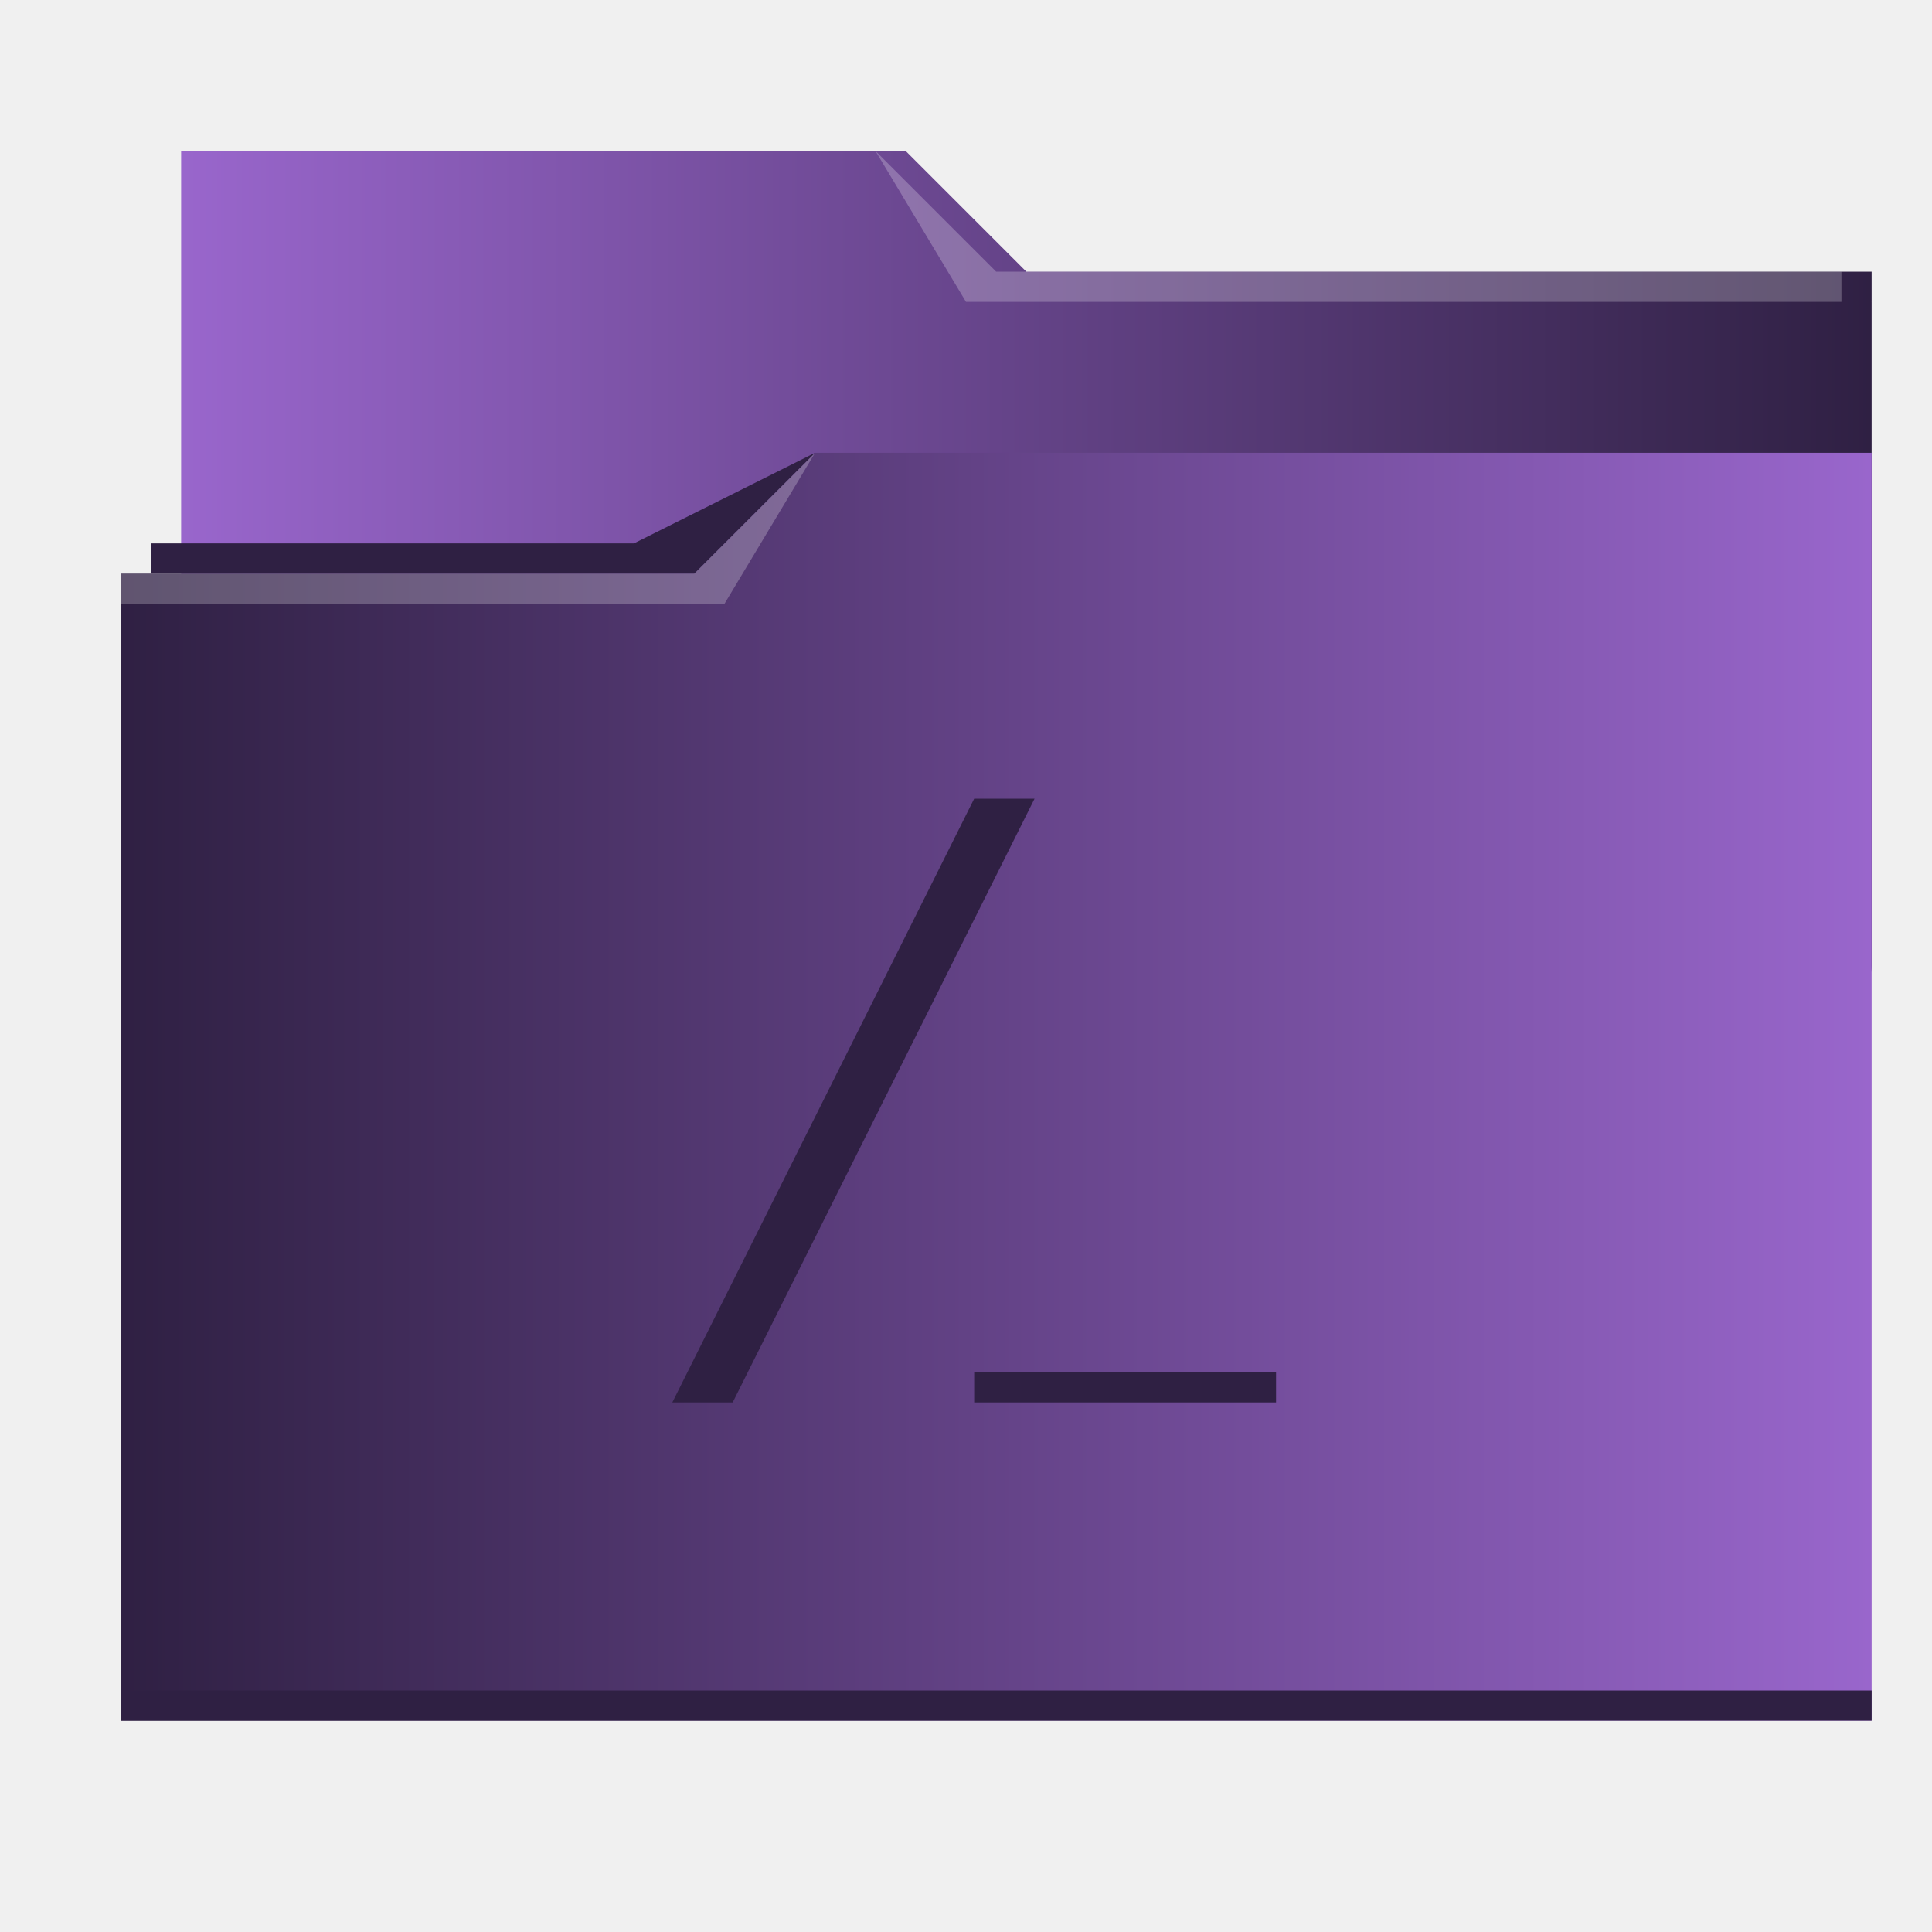
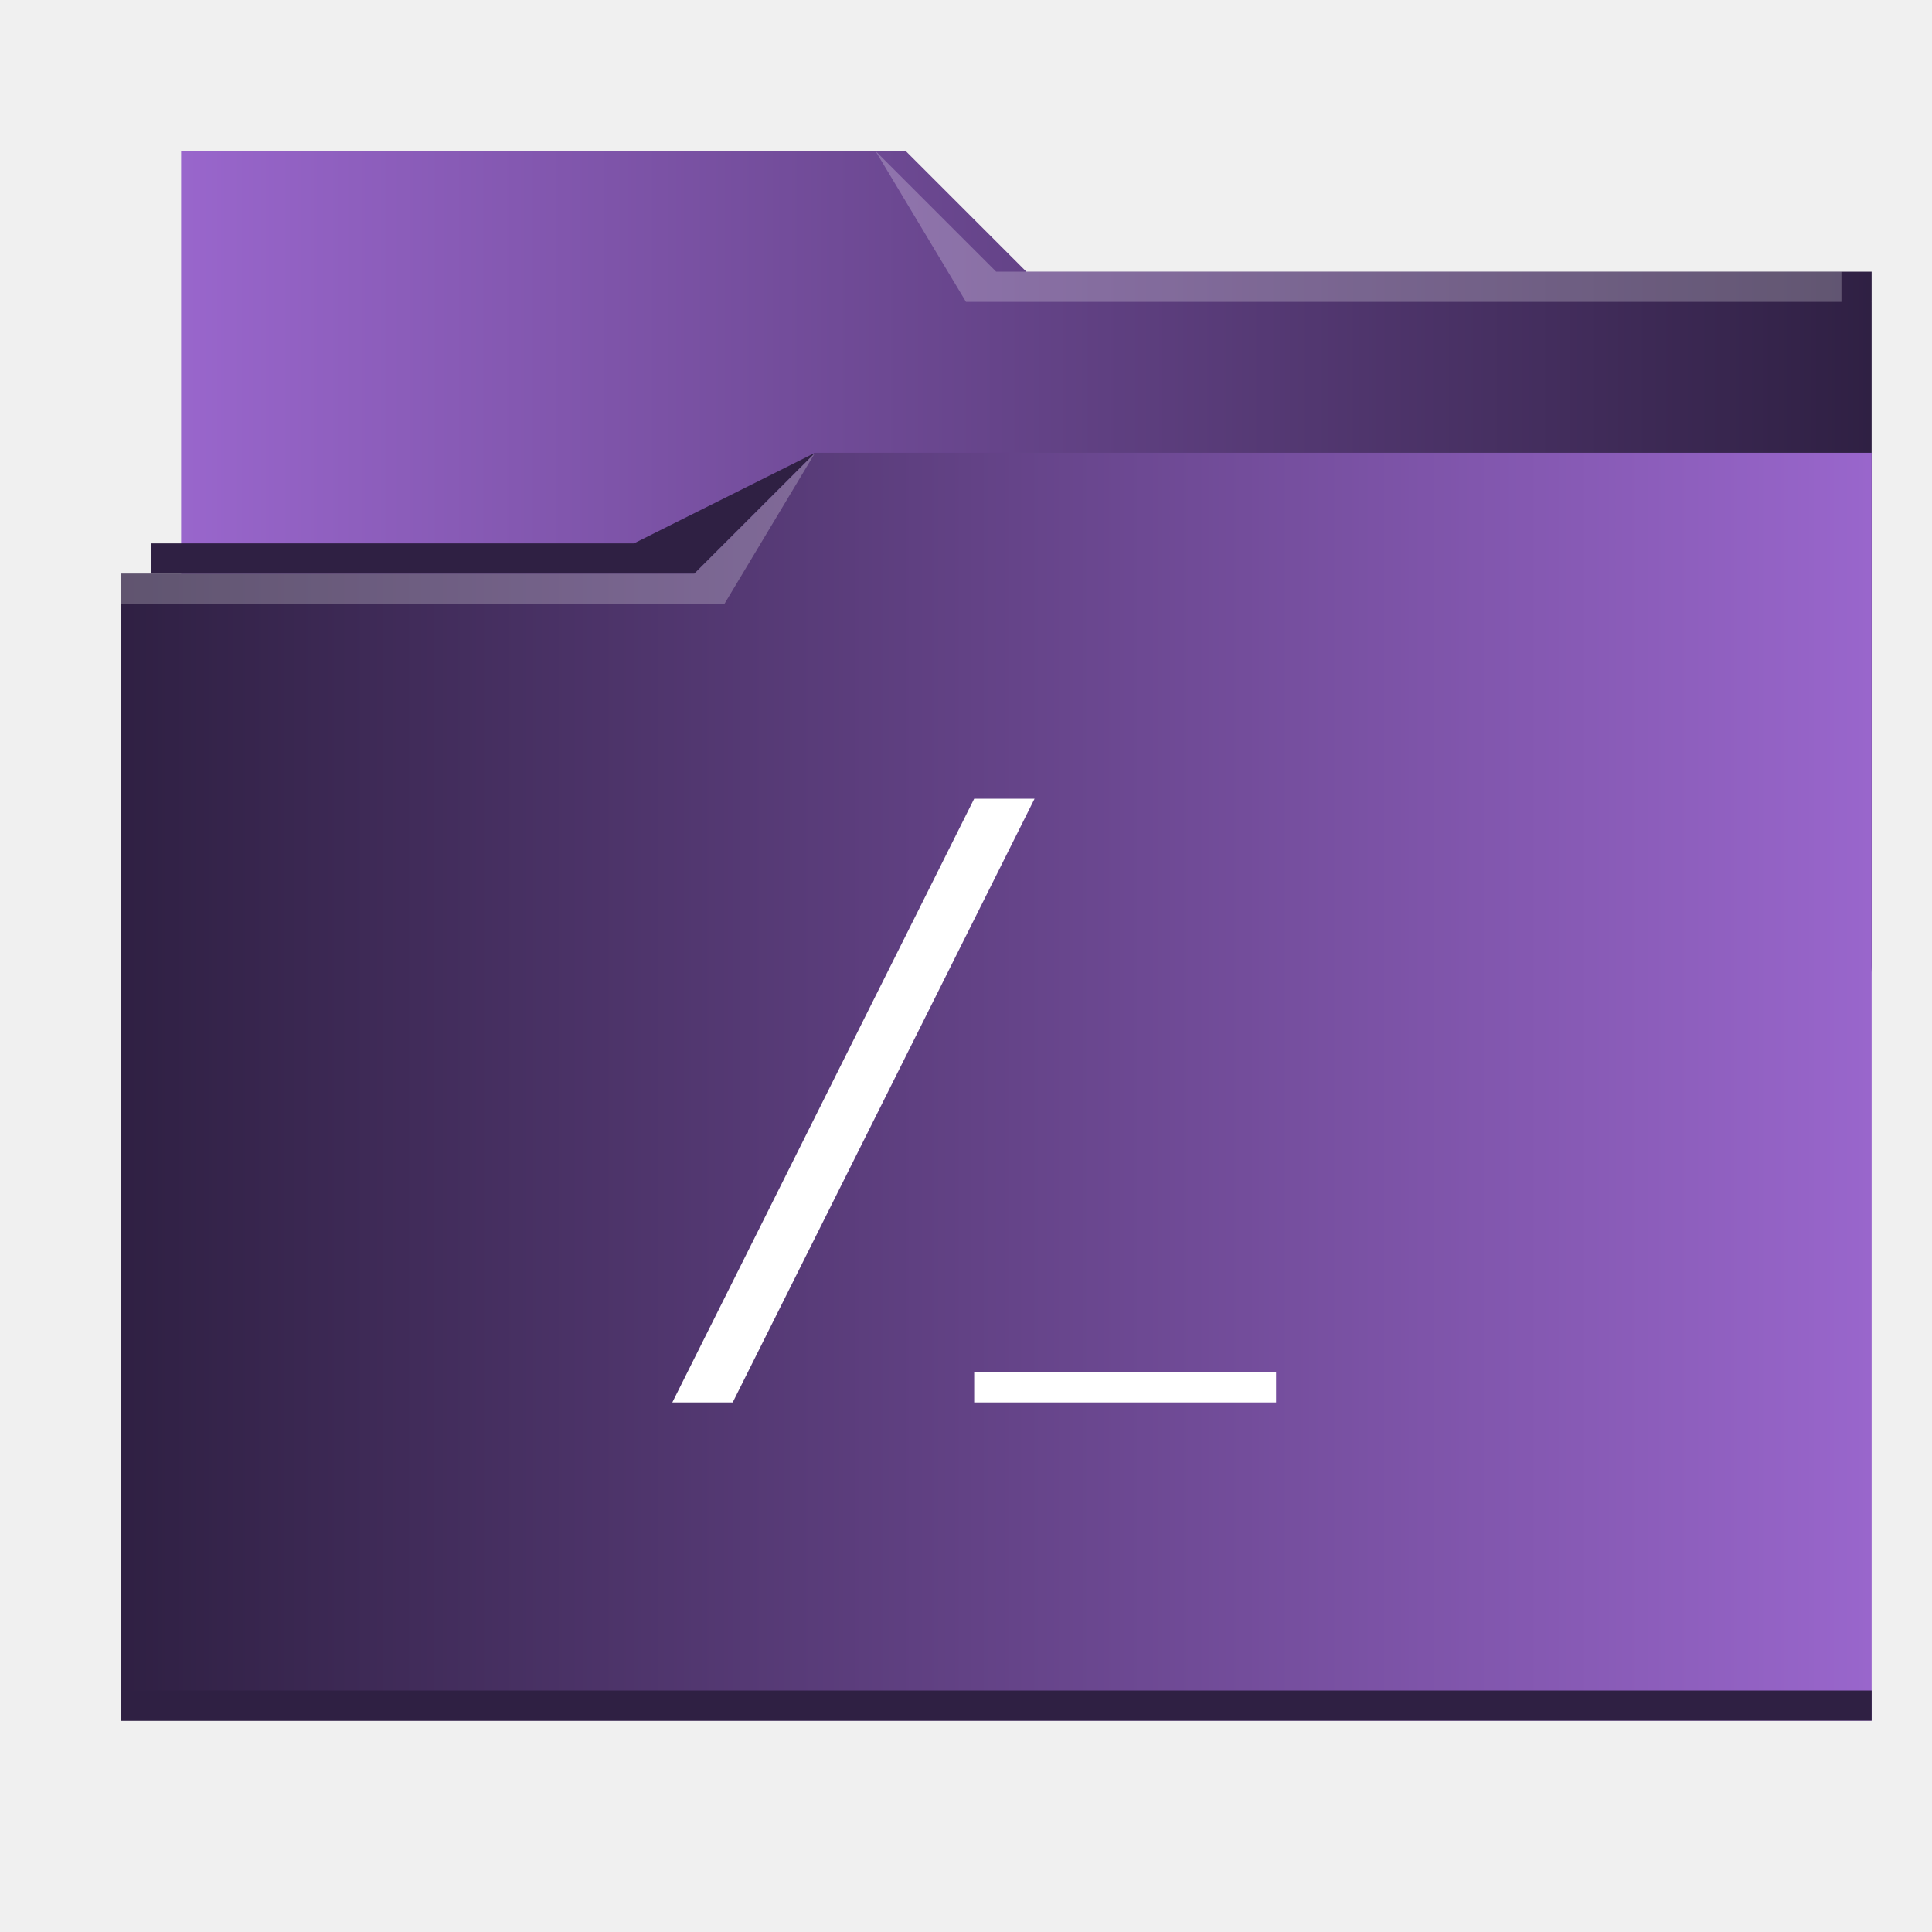
<svg xmlns="http://www.w3.org/2000/svg" xmlns:xlink="http://www.w3.org/1999/xlink" height="64" width="64" version="1.1" id="svg19">
  <defs id="defs23">
    <linearGradient id="linearGradient852">
      <stop style="stop-color:#9966cc;stop-opacity:1" offset="0" id="stop848" />
      <stop style="stop-color:#2f2043;stop-opacity:1" offset="1" id="stop850" />
    </linearGradient>
    <linearGradient id="linearGradient836">
      <stop style="stop-color:#2f2043;stop-opacity:1" offset="0" id="stop832" />
      <stop style="stop-color:#9966cc;stop-opacity:1" offset="1" id="stop834" />
    </linearGradient>
    <linearGradient xlink:href="#linearGradient836" id="linearGradient838" x1="-84.864" y1="32.932" x2="-26.864" y2="32.932" gradientUnits="userSpaceOnUse" gradientTransform="translate(88.86441,3.067797)" />
    <linearGradient xlink:href="#linearGradient852" id="linearGradient854" x1="4" y1="20" x2="60" y2="20" gradientUnits="userSpaceOnUse" gradientTransform="translate(2,-1)" />
  </defs>
  <linearGradient id="a" gradientUnits="userSpaceOnUse" x1="3" x2="3" y1="58" y2="16" gradientTransform="translate(-87.86441,-4.067797)">
    <stop offset="0" stop-color="#3daee9" id="stop2" />
    <stop offset="1" stop-color="#6cc1ef" id="stop4" />
  </linearGradient>
  <path d="m 6,5 v 27 c 0,0.554 0.446,1 1,1 h 54 c 0.554,0 1,-0.446 1,-1 V 10.01 L 61.998,10 H 62 V 9 H 34 L 30,5 Z" id="path7" style="fill:url(#linearGradient854);fill-opacity:1" />
  <path d="M 4,19 V 57 H 62 V 15 H 27 l -4,4 z" id="path9" style="fill:url(#linearGradient838);fill-opacity:1" />
  <g id="g15" transform="translate(1,-1)" style="fill-opacity:0.235">
    <path d="m 3,20 v 1 h 20 l 3,-5 -4,4 z M 28,6 31,11 H 60 V 10 H 32 Z" id="path11" style="fill:#ffffff" />
    <path d="m 4,19 v 1 h 18 l 4,-4 -6,3 z M 3,57 v 1 h 58 v -1 z" id="path13" style="fill:#2f2043;fill-opacity:1" />
  </g>
-   <path d="m 34.271,26.458 h -2 l -10,20 h 2 z m -2,19 h 10 v 1 h -10 z" id="path17" style="fill:#2f2043;fill-opacity:1" />
+   <path d="m 34.271,26.458 h -2 l -10,20 h 2 z m -2,19 h 10 v 1 h -10 z" id="path17" style="fill:#ffffff;fill-opacity:1" />
</svg>
